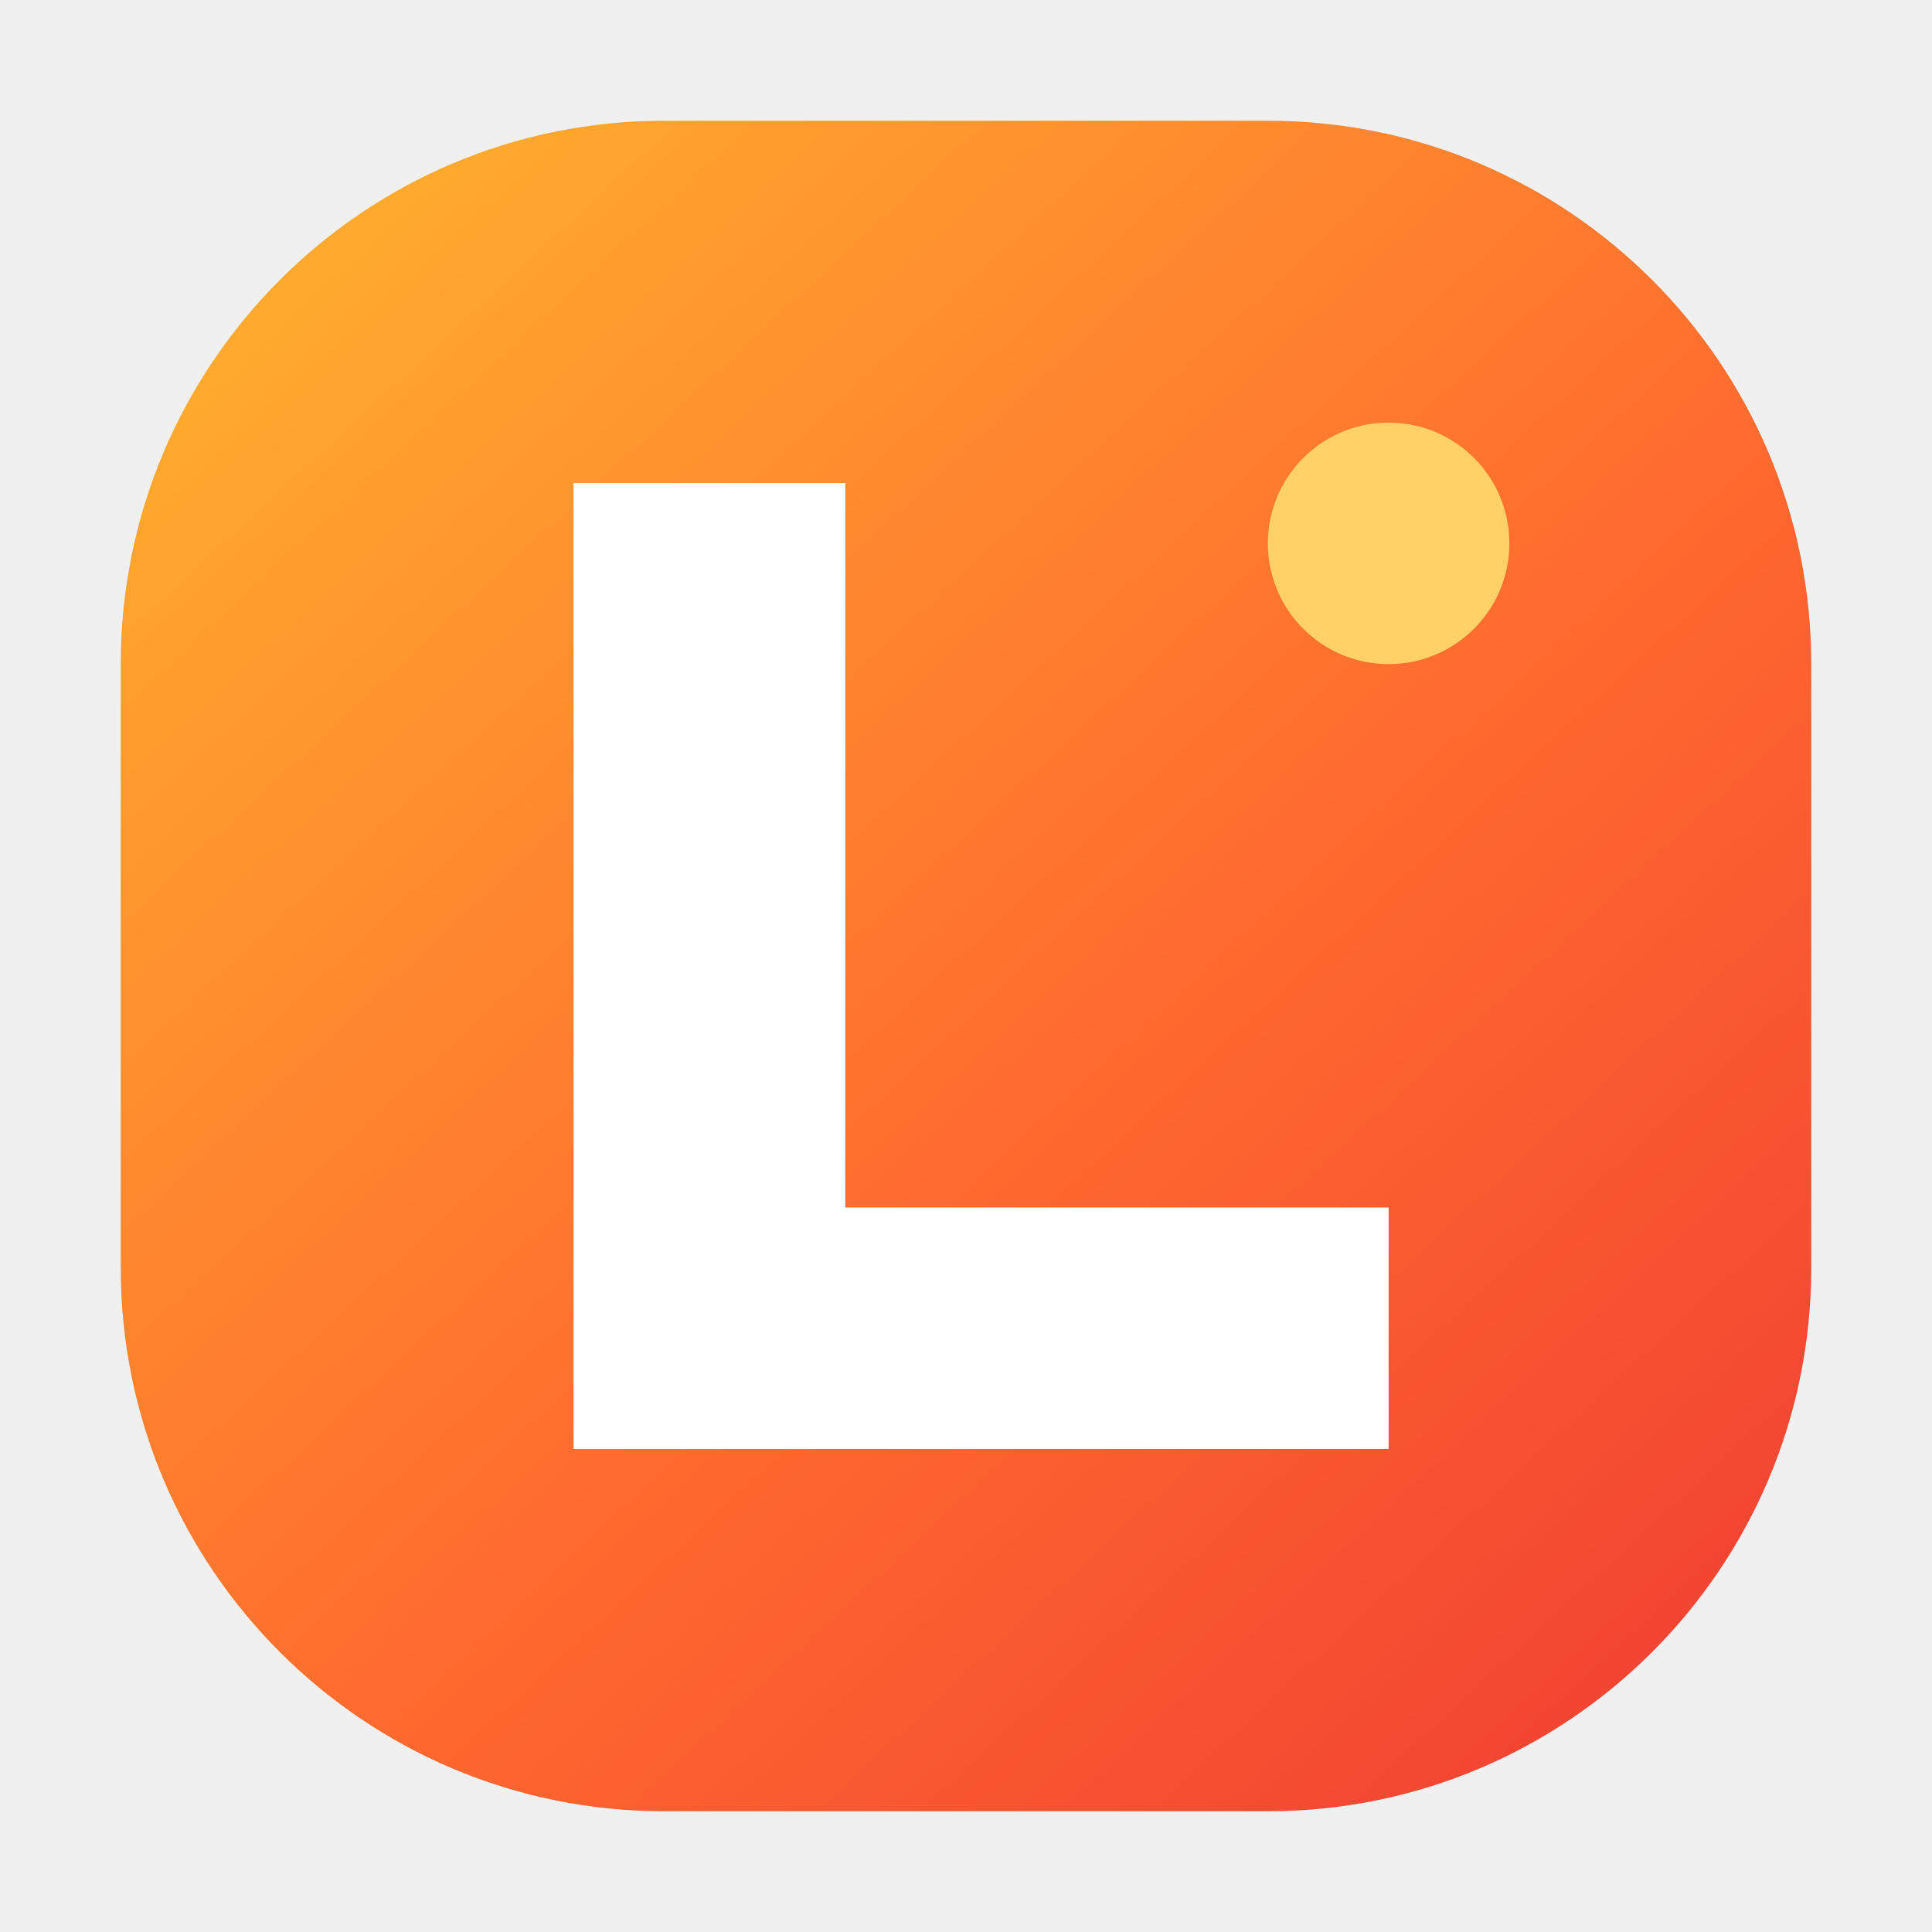
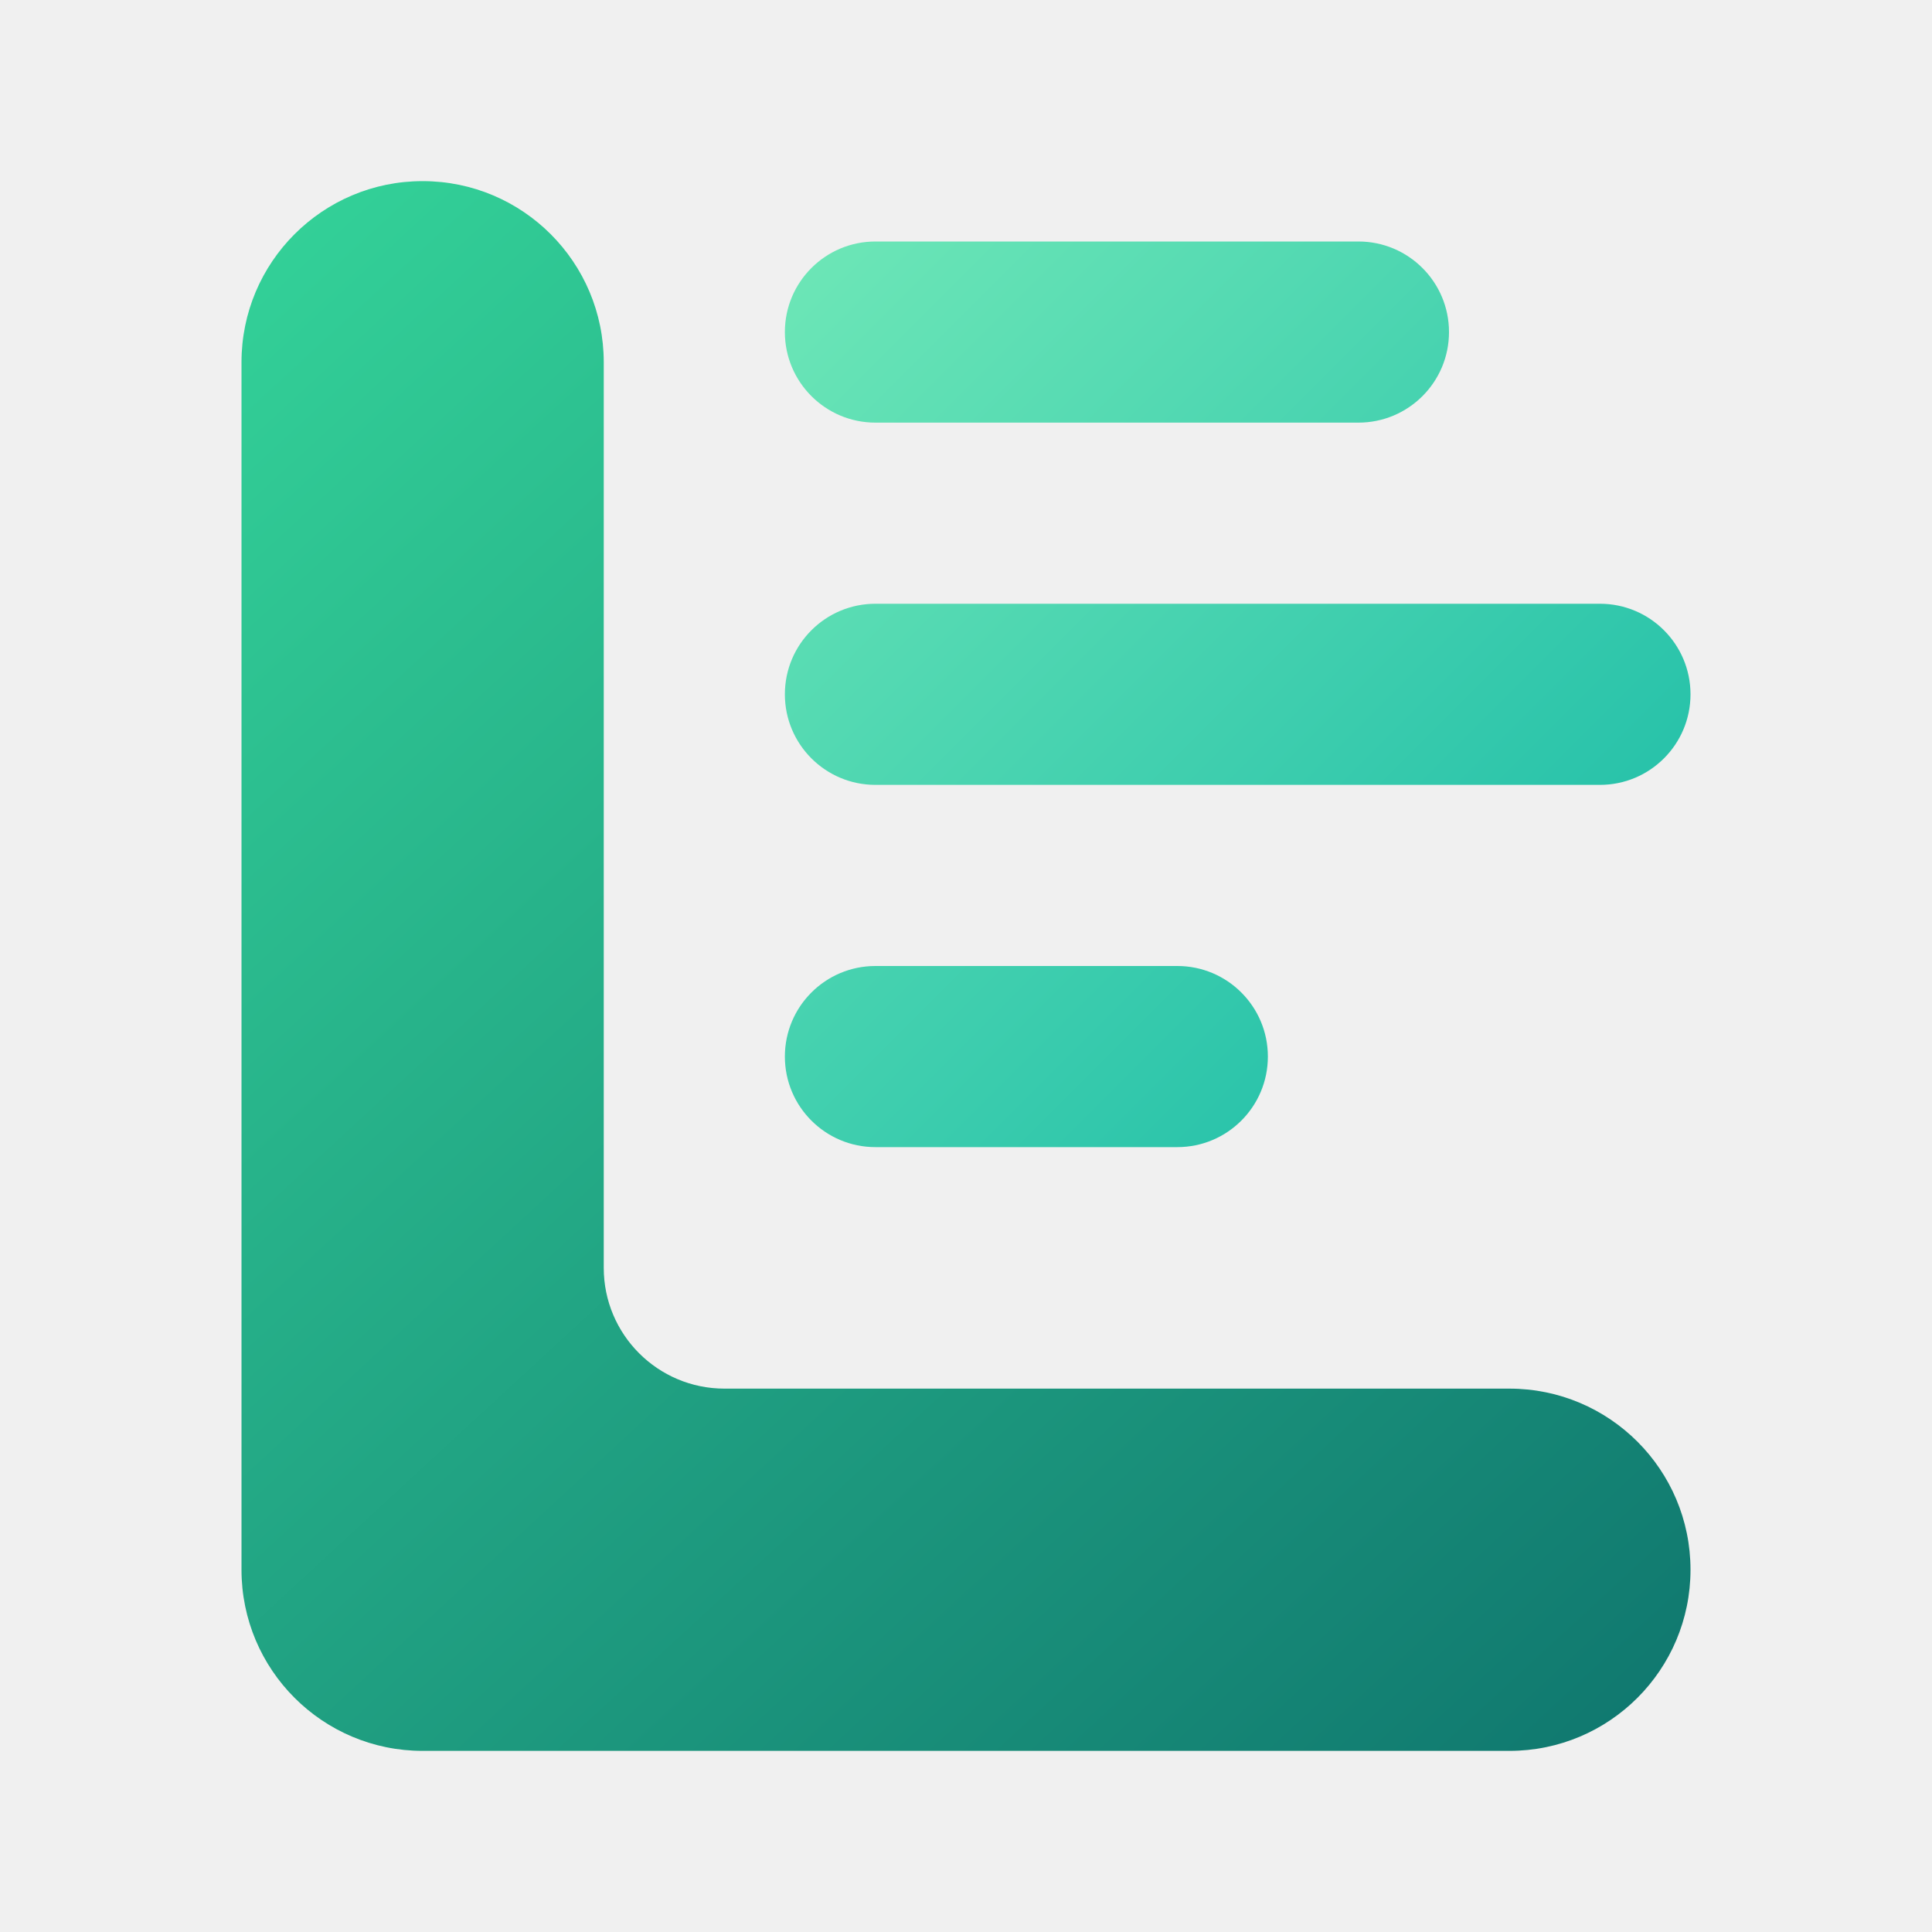
<svg xmlns="http://www.w3.org/2000/svg" viewBox="0 0 64 64" role="img" aria-labelledby="ledger-mark-title">
  <defs>
-     <linearGradient id="ledger-mark-gradient" x1="8" y1="6" x2="58" y2="60" gradientUnits="userSpaceOnUse">
-       <stop offset="0" stop-color="#ffb02e" />
-       <stop offset="0.55" stop-color="#ff6a2e" />
-       <stop offset="1" stop-color="#ef3d33" />
+     <linearGradient id="ledger-mark-letter" x1="8" y1="6" x2="56" y2="58" gradientUnits="userSpaceOnUse">
+       <stop offset="0" stop-color="#34d399" />
+       <stop offset="1" stop-color="#0f766e" />
+     </linearGradient>
+     <linearGradient id="ledger-mark-lines" x1="26" y1="8" x2="56" y2="38" gradientUnits="userSpaceOnUse">
+       <stop offset="0" stop-color="#6ee7b7" />
+       <stop offset="1" stop-color="#14b8a6" />
    </linearGradient>
  </defs>
-   <rect x="4" y="4" width="56" height="56" rx="18" fill="url(#ledger-mark-gradient)" />
-   <path d="M19 16h9v24h18v8H19V16Z" fill="#fff" />
-   <circle cx="46" cy="18" r="4" fill="#ffd166" />
+   <path d="M8 12a6 6 0 0 1 12 0v30a4 4 0 0 0 4 4h26a6 6 0 0 1 0 12H14a6 6 0 0 1-6-6z" fill="url(#ledger-mark-letter)" />
+   <rect x="26" y="8" width="22" height="6" rx="3" fill="url(#ledger-mark-lines)" />
+   <rect x="26" y="20" width="30" height="6" rx="3" fill="url(#ledger-mark-lines)" />
+   <rect x="26" y="32" width="16" height="6" rx="3" fill="url(#ledger-mark-lines)" />
</svg>
